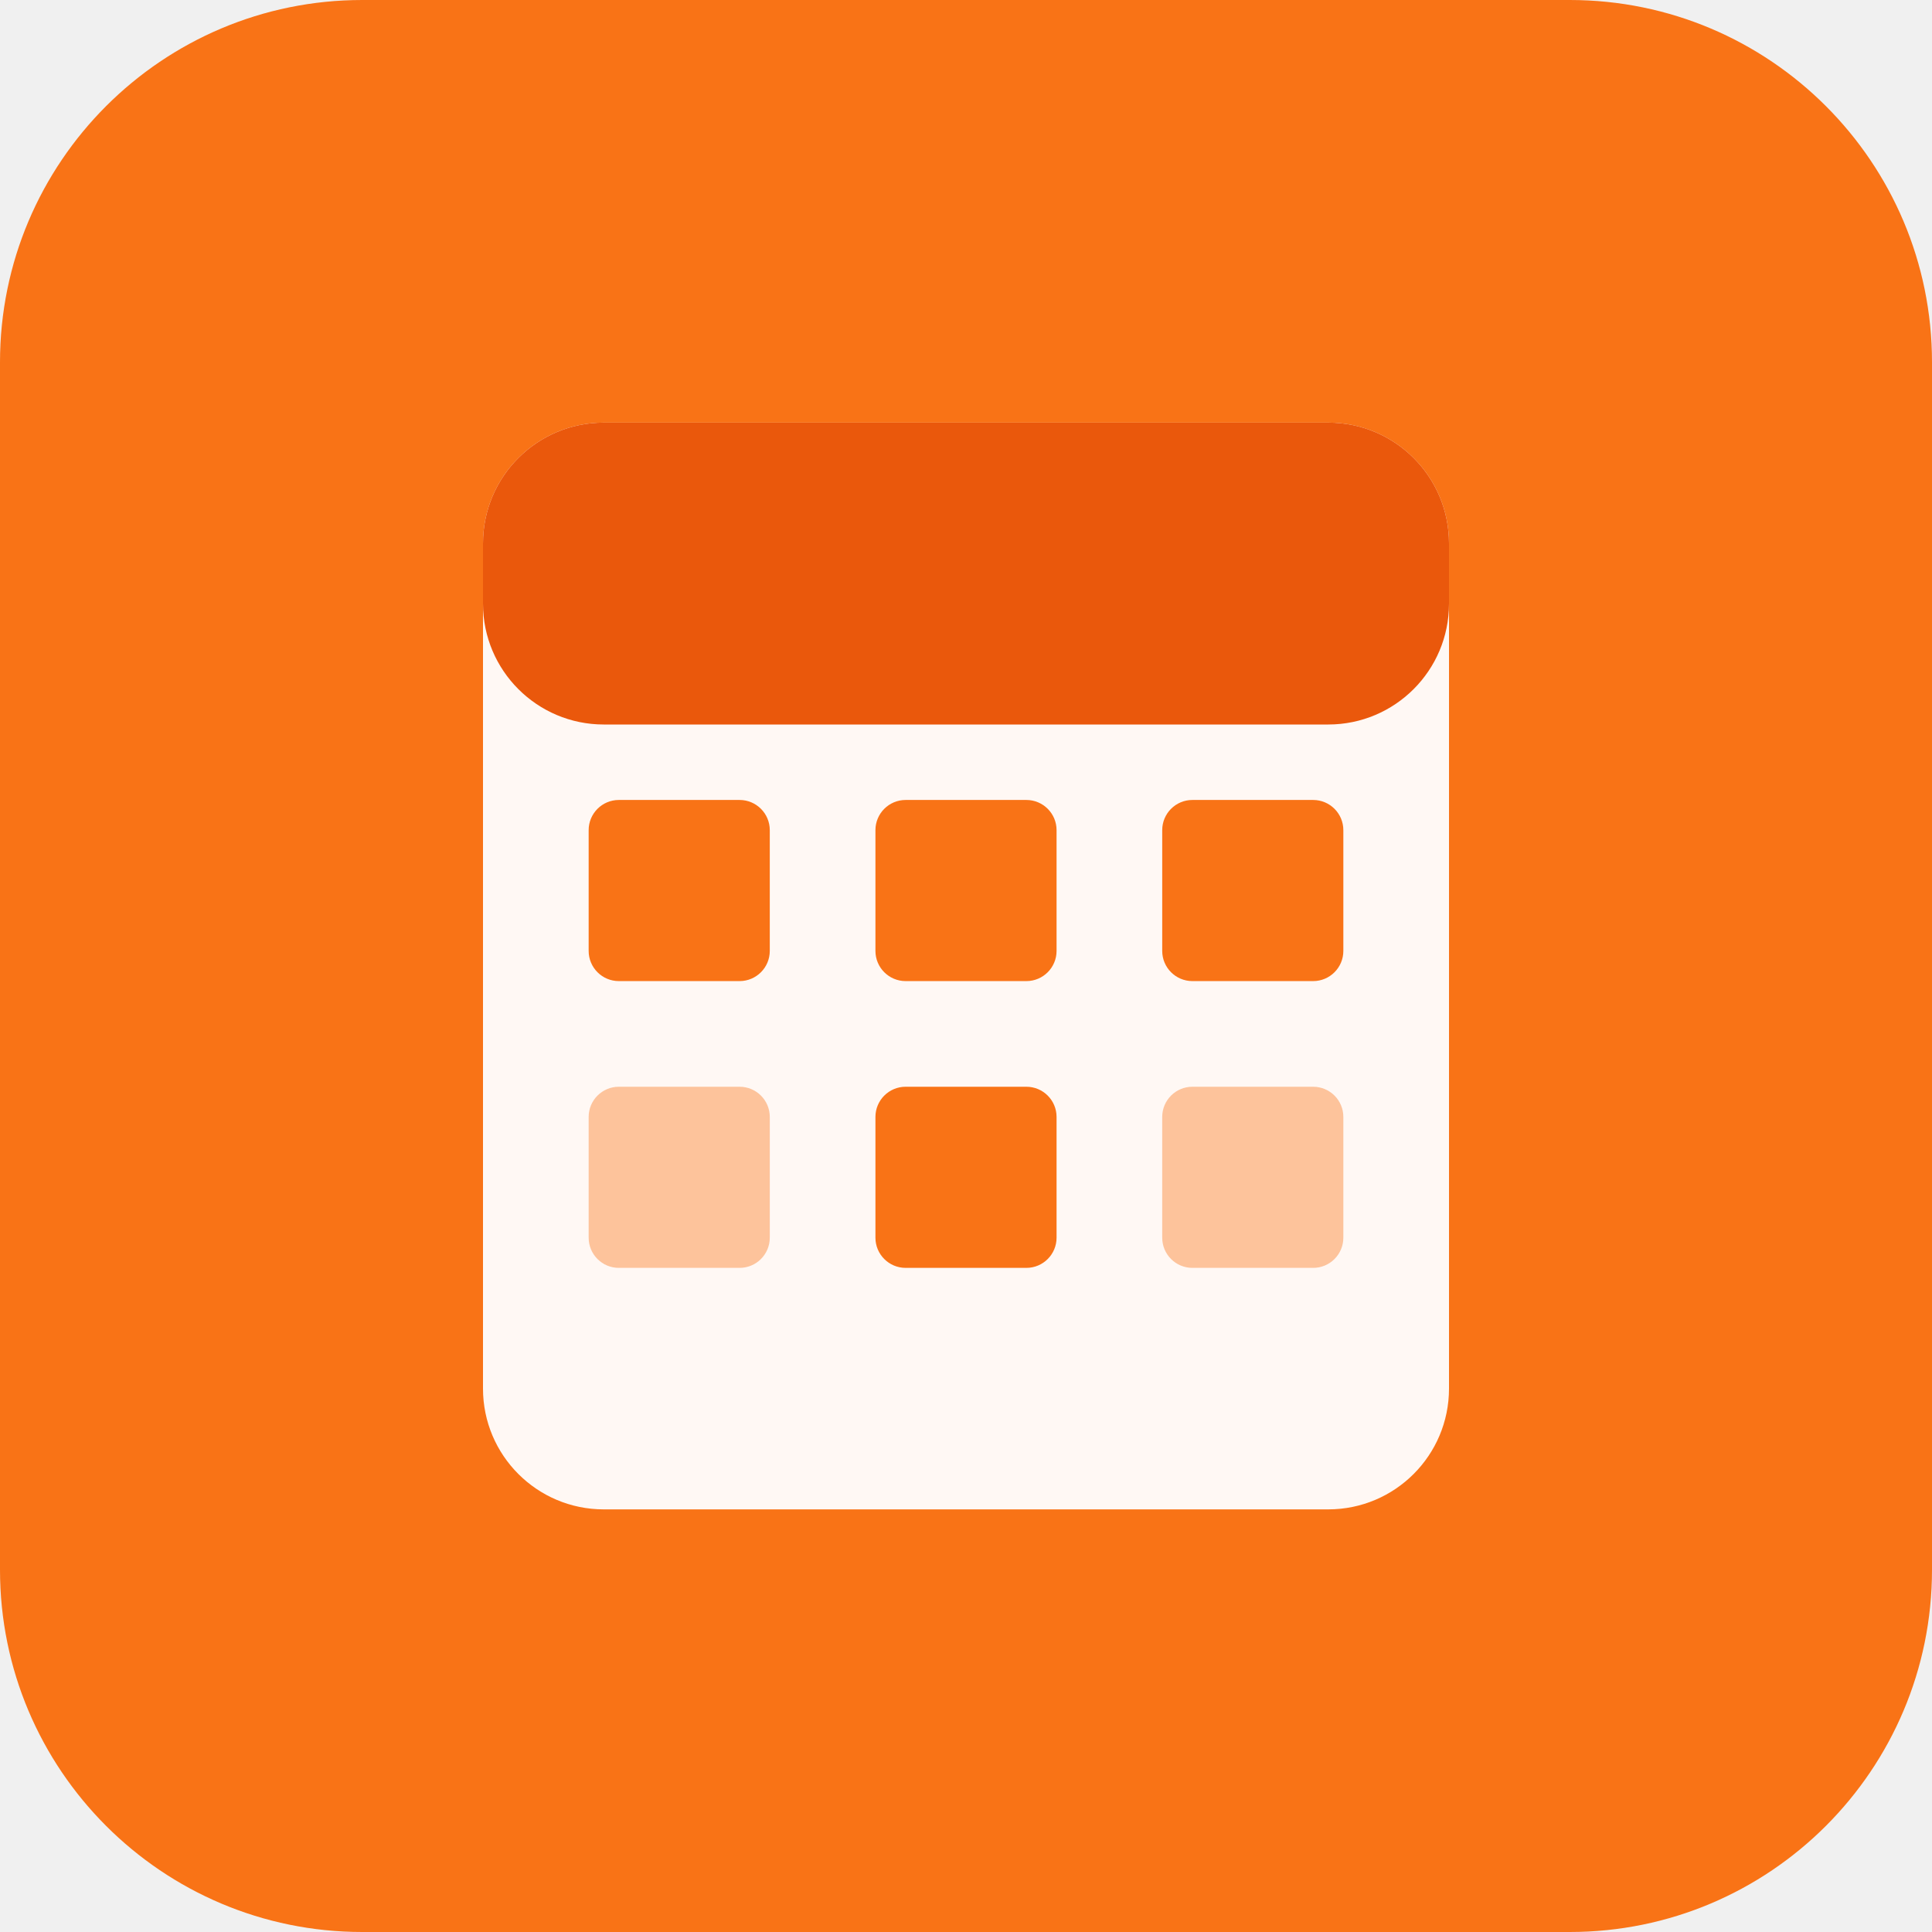
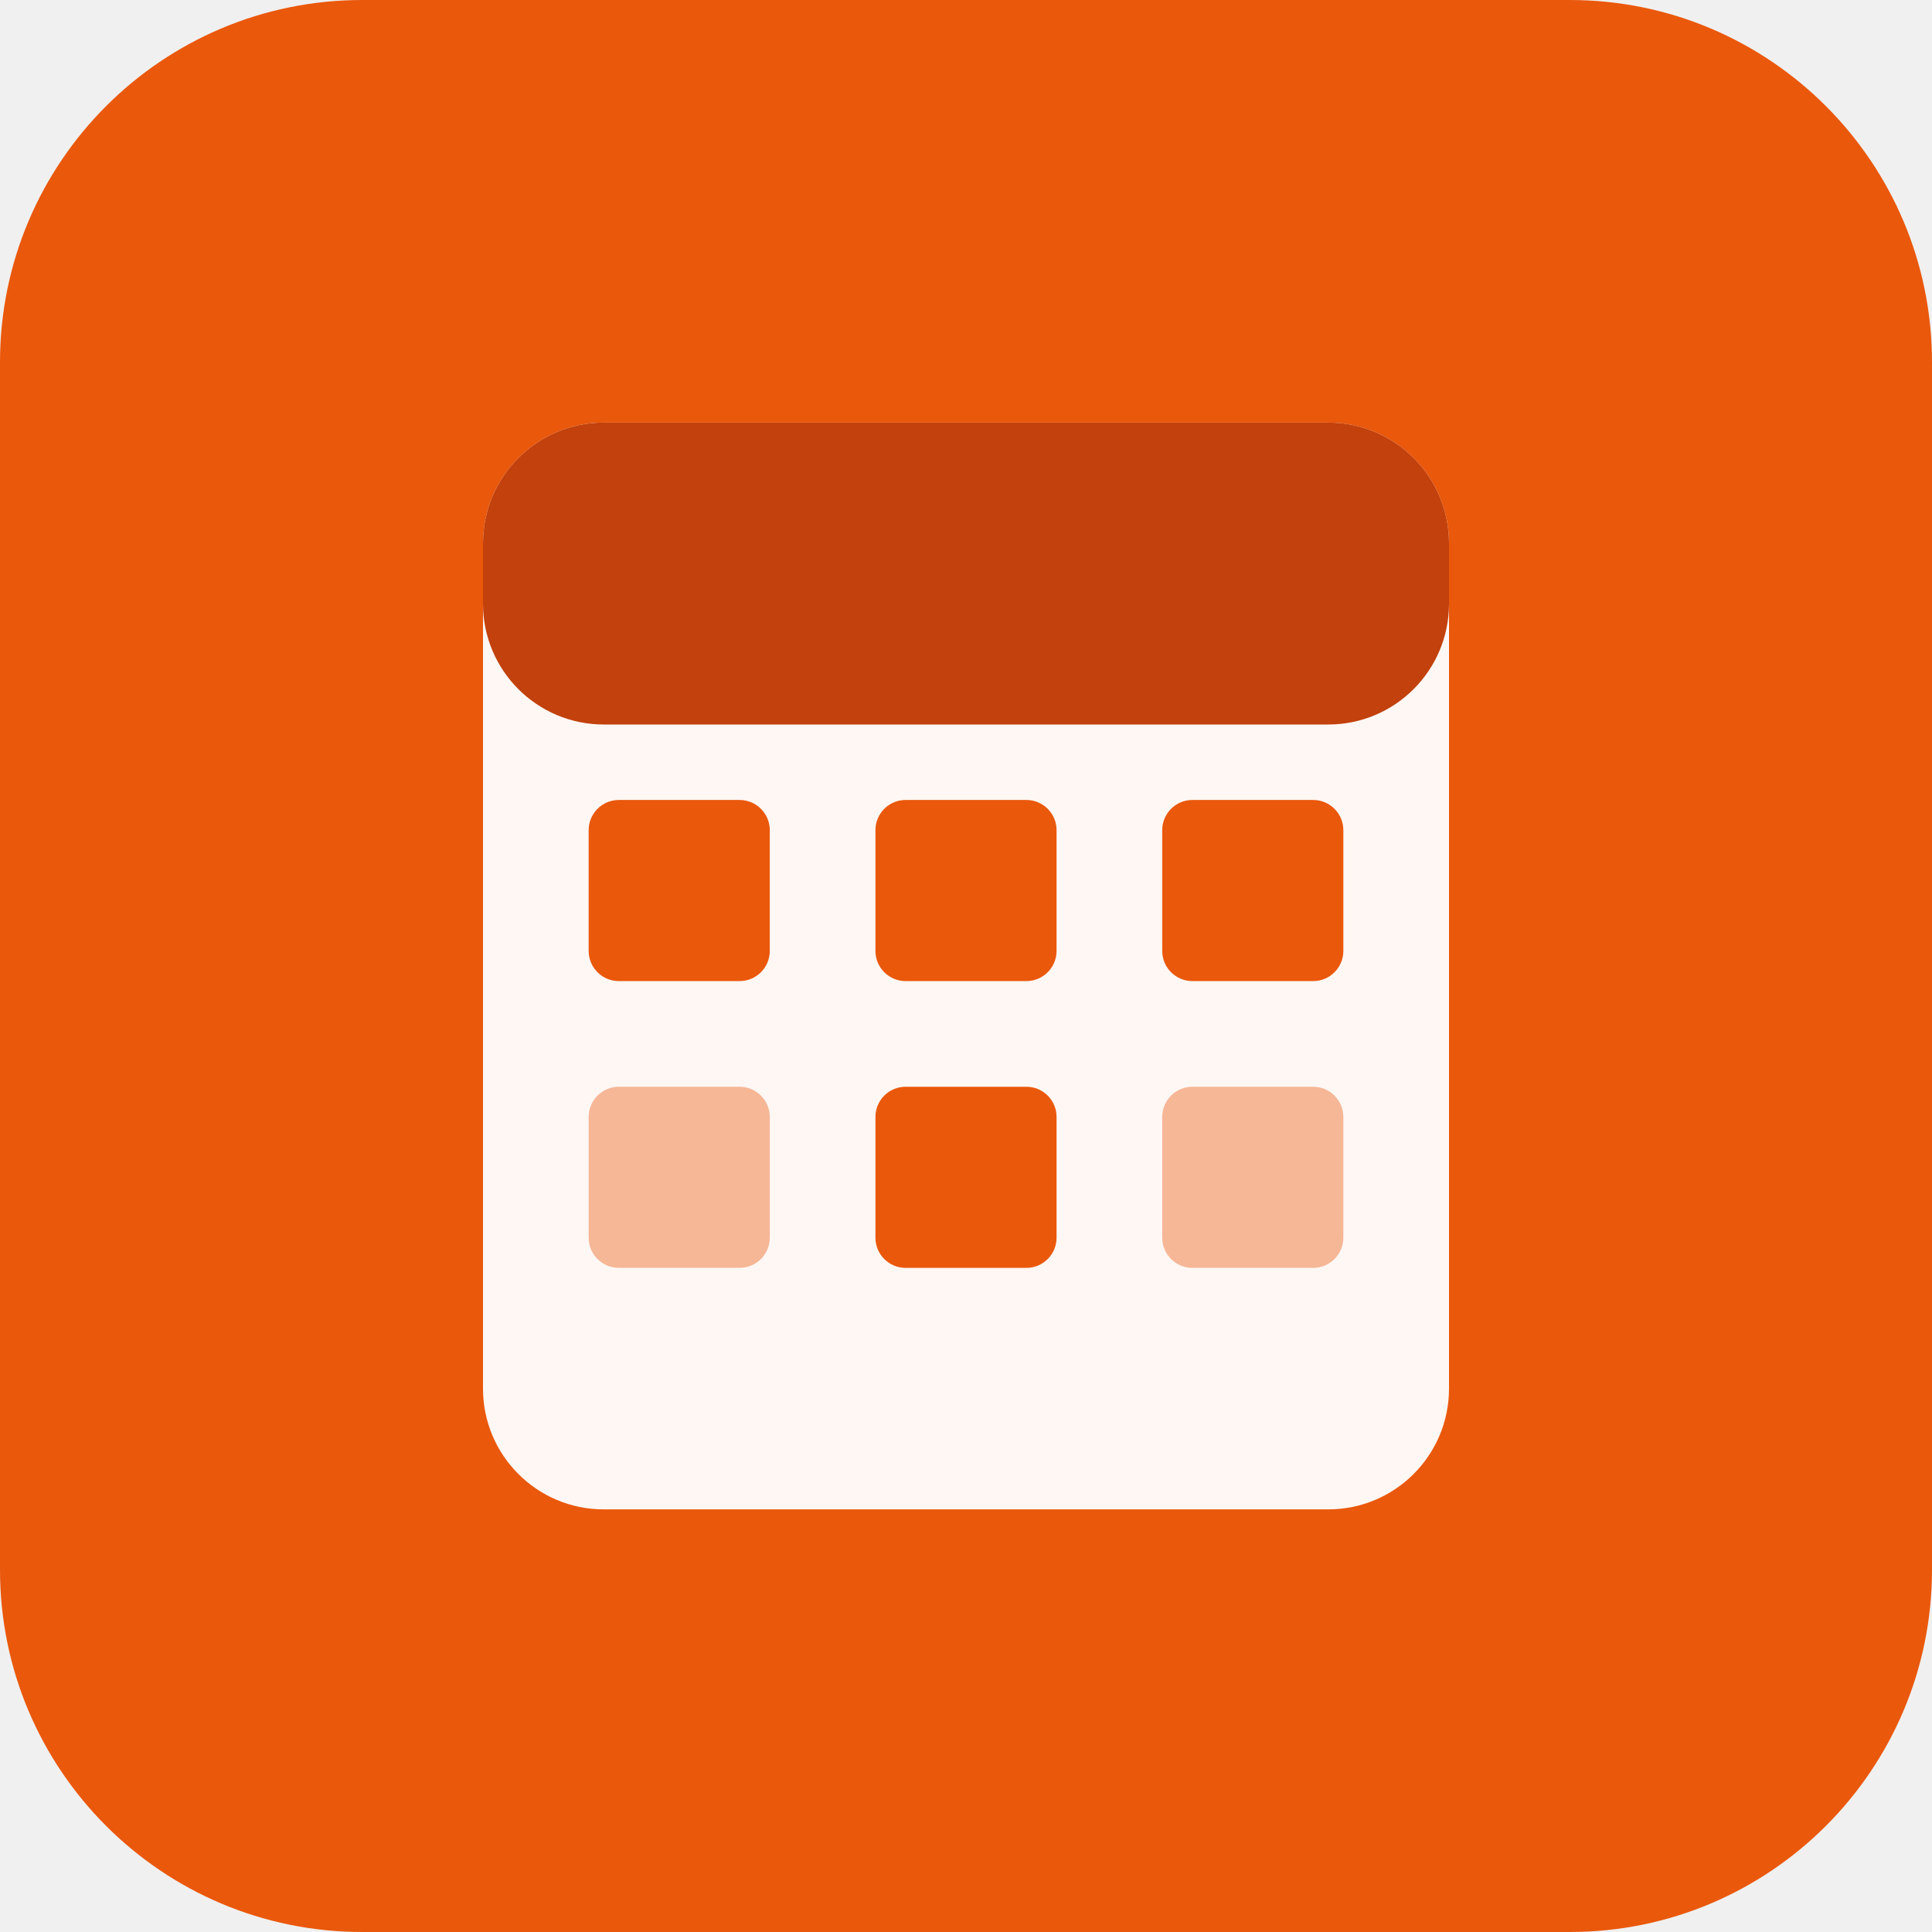
<svg xmlns="http://www.w3.org/2000/svg" viewBox="0 0 512 512">
-   <rect width="512" height="512" rx="96" fill="#F97316" />
+   <rect width="512" height="512" rx="96" fill="#EA580C" />
  <rect x="128" y="112" width="256" height="288" rx="32" fill="#FFFFFF" opacity="0.95" />
-   <rect x="128" y="112" width="256" height="80" rx="32" fill="#EA580C" />
-   <rect x="156" y="212" width="48" height="48" rx="8" fill="#F97316" />
-   <rect x="232" y="212" width="48" height="48" rx="8" fill="#F97316" />
-   <rect x="308" y="212" width="48" height="48" rx="8" fill="#F97316" />
-   <rect x="156" y="288" width="48" height="48" rx="8" fill="#F97316" opacity="0.4" />
-   <rect x="232" y="288" width="48" height="48" rx="8" fill="#F97316" />
-   <rect x="308" y="288" width="48" height="48" rx="8" fill="#F97316" opacity="0.4" />
+   <rect x="128" y="112" width="256" height="80" rx="32" fill="#C2410C" />
+   <rect x="156" y="212" width="48" height="48" rx="8" fill="#EA580C" />
+   <rect x="232" y="212" width="48" height="48" rx="8" fill="#EA580C" />
+   <rect x="308" y="212" width="48" height="48" rx="8" fill="#EA580C" />
+   <rect x="156" y="288" width="48" height="48" rx="8" fill="#EA580C" opacity="0.4" />
+   <rect x="232" y="288" width="48" height="48" rx="8" fill="#EA580C" />
+   <rect x="308" y="288" width="48" height="48" rx="8" fill="#EA580C" opacity="0.4" />
</svg>
